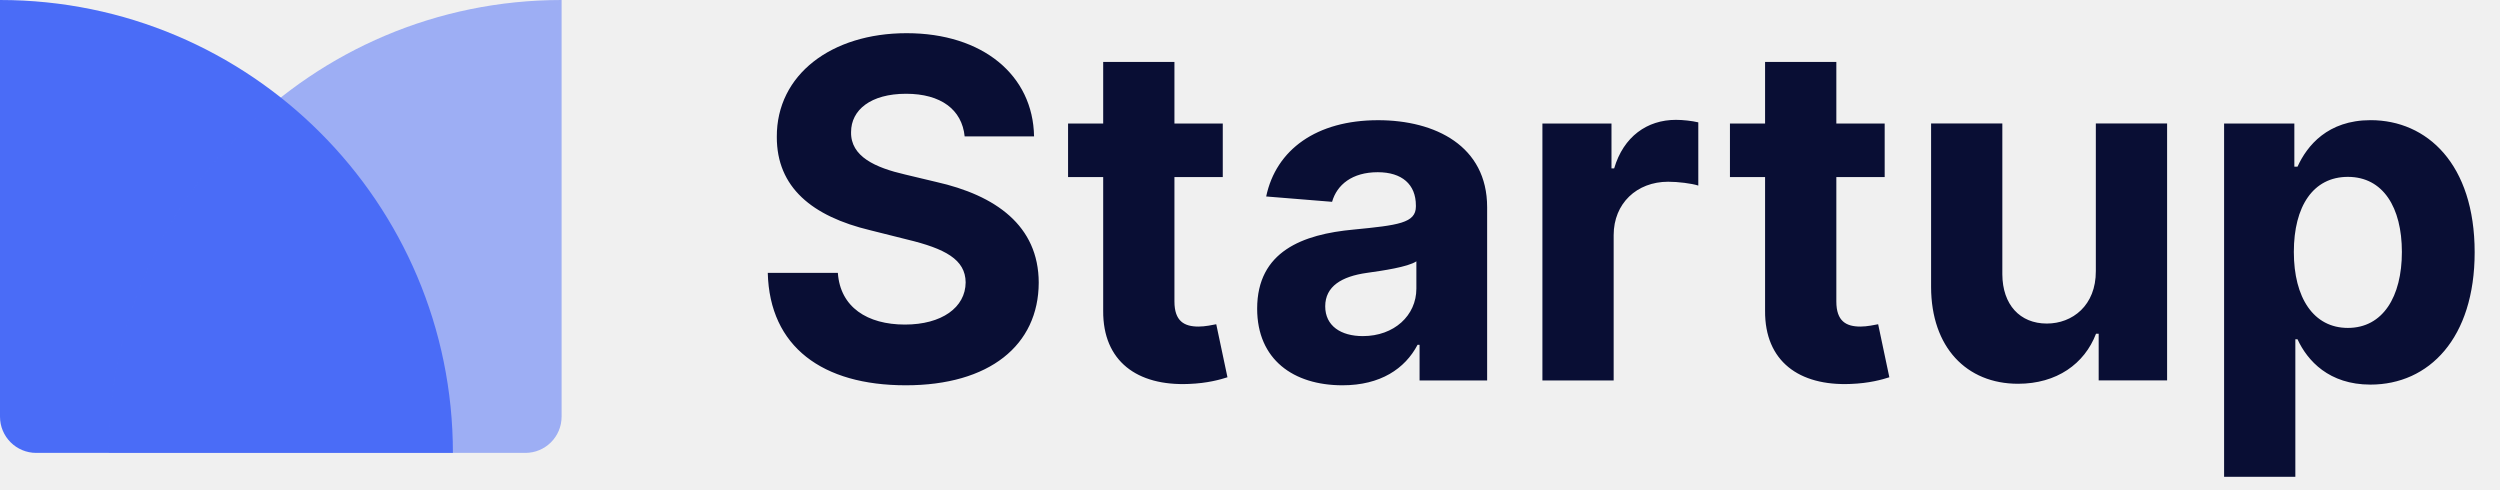
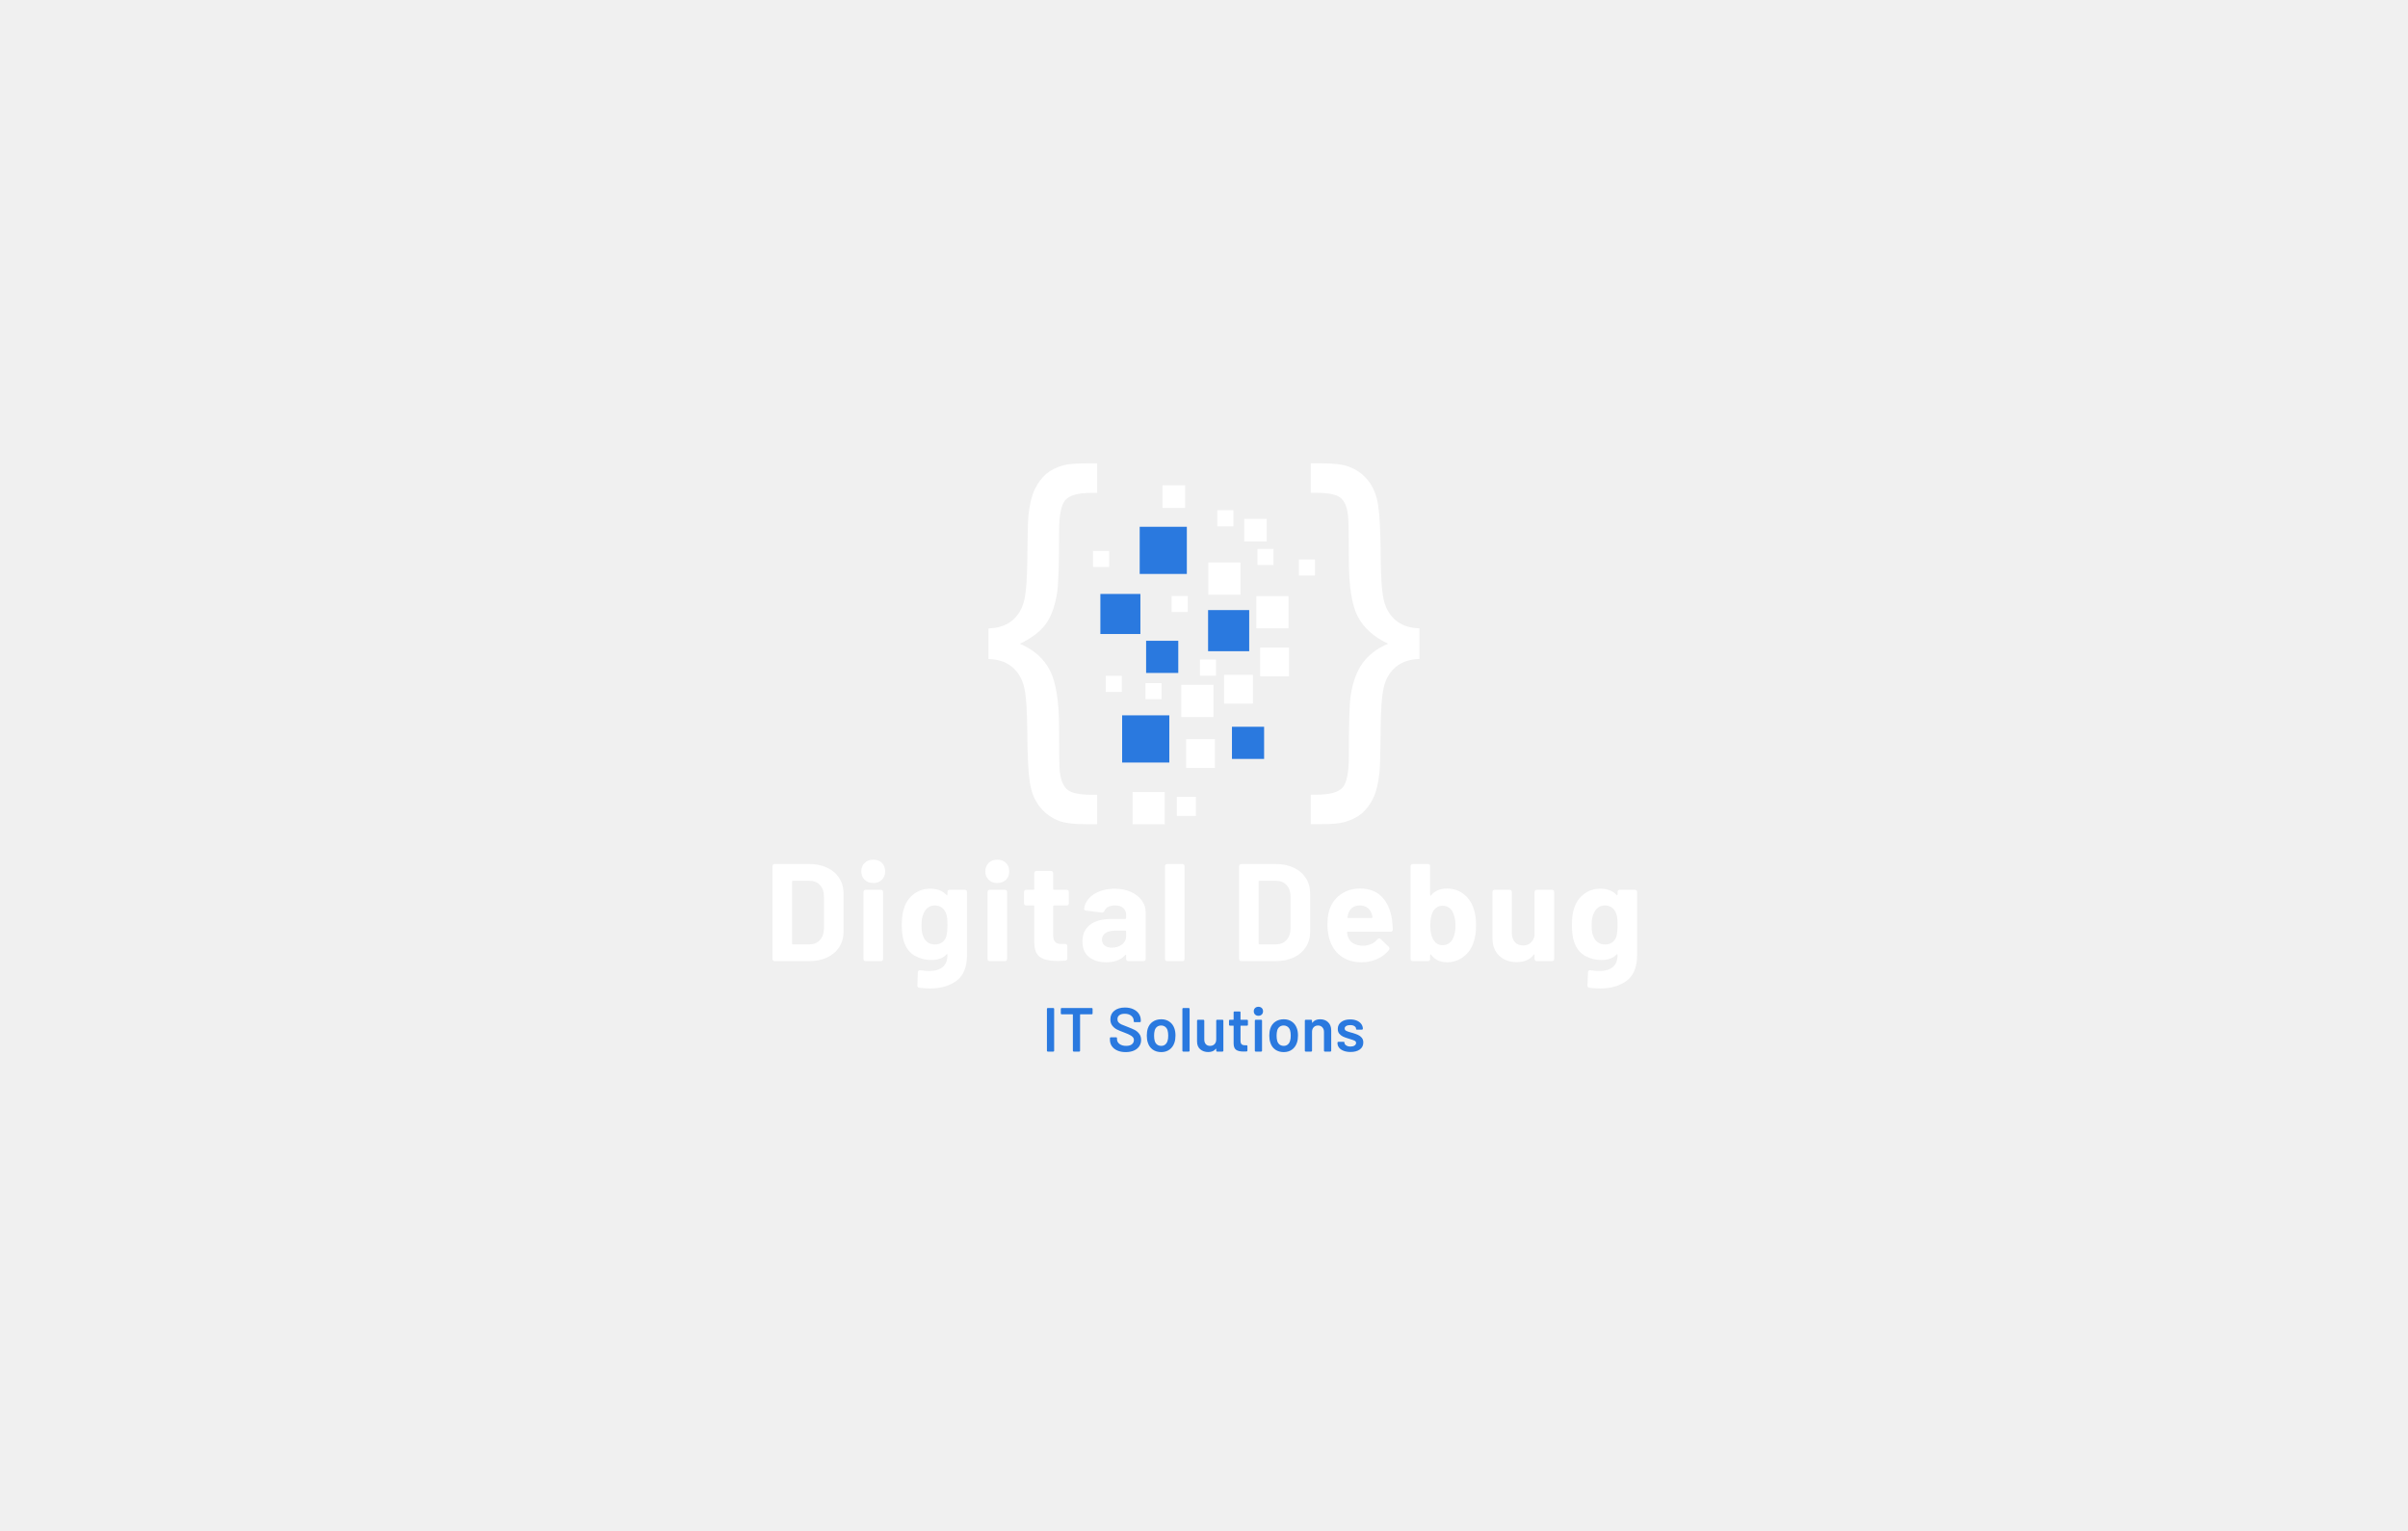
- <svg xmlns="http://www.w3.org/2000/svg" fill="none" height="27" viewBox="0 0 138 27" width="138">
-   <path d="m53.248 7.529h3.832c-.055-3.37-2.825-5.697-7.035-5.697-4.146 0-7.183 2.29-7.165 5.724-.009 2.788 1.957 4.386 5.152 5.152l2.059.517c2.059.498 3.204 1.089 3.213 2.364-.009 1.385-1.32 2.327-3.352 2.327-2.077 0-3.573-.96-3.702-2.853h-3.869c.102 4.09 3.028 6.205 7.617 6.205 4.616 0 7.331-2.207 7.34-5.669-.009-3.148-2.382-4.82-5.669-5.558l-1.699-.406c-1.643-.379-3.019-.988-2.991-2.345 0-1.219 1.08-2.114 3.038-2.114 1.911 0 3.084.868 3.232 2.354zm14.249-.711h-2.668v-3.398h-3.933v3.398h-1.939v2.955h1.939v7.386c-.018 2.779 1.874 4.155 4.727 4.035 1.016-.037 1.736-.24 2.133-.369l-.619-2.927c-.194.037-.609.129-.979.129-.785 0-1.329-.295-1.329-1.385v-6.869h2.668zm6.606 14.45c2.096 0 3.453-.914 4.146-2.234h.111v1.967h3.73v-9.565c0-3.379-2.862-4.801-6.02-4.801-3.398 0-5.632 1.625-6.177 4.21l3.638.295c.268-.942 1.108-1.634 2.521-1.634 1.339 0 2.105.674 2.105 1.837v.055c0 .914-.97 1.034-3.435 1.274-2.807.259-5.327 1.2-5.327 4.367 0 2.807 2.003 4.229 4.709 4.229zm1.126-2.715c-1.21 0-2.077-.563-2.077-1.643 0-1.108.914-1.653 2.299-1.847.859-.12 2.262-.323 2.733-.637v1.505c0 1.486-1.228 2.622-2.955 2.622zm9.912 2.447h3.933v-8.023c0-1.745 1.274-2.945 3.01-2.945.545 0 1.293.092 1.662.212v-3.49c-.351-.083-.84-.138-1.237-.138-1.588 0-2.89.923-3.407 2.678h-.148v-2.474h-3.813zm18.893-14.182h-2.668v-3.398h-3.934v3.398h-1.939v2.955h1.939v7.386c-.018 2.779 1.874 4.155 4.728 4.035 1.015-.037 1.735-.24 2.132-.369l-.618-2.927c-.194.037-.61.129-.979.129-.785 0-1.329-.295-1.329-1.385v-6.869h2.668zm11.656 8.143c.01 1.902-1.292 2.899-2.705 2.899-1.486 0-2.447-1.043-2.456-2.715v-8.328h-3.933v9.03c.009 3.315 1.948 5.337 4.801 5.337 2.133 0 3.666-1.099 4.303-2.761h.147v2.576h3.777v-14.182h-3.934zm7.08 11.357h3.933v-7.59h.12c.545 1.182 1.736 2.502 4.026 2.502 3.231 0 5.752-2.558 5.752-7.303 0-4.875-2.632-7.294-5.743-7.294-2.373 0-3.509 1.413-4.035 2.567h-.175v-2.382h-3.878zm3.85-12.409c0-2.53 1.071-4.146 2.982-4.146 1.948 0 2.982 1.69 2.982 4.146 0 2.474-1.052 4.192-2.982 4.192-1.893 0-2.982-1.662-2.982-4.192z" fill="#090e34" />
-   <g fill="#4a6cf7">
-     <path d="m0 0c13.807 0 25 11.193 25 25h-23c-1.105 0-2-.895-2-2z" />
-     <path d="m6 25c0-13.807 11.193-25 25-25v23c0 1.105-.895 2-2 2z" opacity=".5" />
+ <svg xmlns="http://www.w3.org/2000/svg" width="1700" zoomAndPan="magnify" viewBox="0 0 1275 810" height="1080" preserveAspectRatio="xMidYMid meet" version="1.0">
+   <defs>
+     <g />
+     <clipPath id="33dbc097c9">
+       <path d="M 599 419 L 617 419 L 617 436.52 L 599 436.52 Z M 599 419 " clip-rule="nonzero" />
+     </clipPath>
+     <clipPath id="e088a0e43b">
+       <path d="M 523.059 245.27 L 751.809 245.27 L 751.809 436.52 L 523.059 436.52 Z M 523.059 245.27 " clip-rule="nonzero" />
+     </clipPath>
+   </defs>
+   <path fill="#2a79df" d="M 582.629 314.395 L 603.824 314.395 L 603.824 335.59 L 582.629 335.59 Z M 582.629 314.395 " fill-opacity="1" fill-rule="evenodd" />
+   <path fill="#ffffff" d="M 639.773 297.746 L 656.797 297.746 L 656.797 314.785 L 639.773 314.785 Z M 639.773 297.746 " fill-opacity="1" fill-rule="evenodd" />
+   <path fill="#2a79df" d="M 606.852 339.18 L 623.879 339.18 L 623.879 356.203 L 606.852 356.203 Z M 606.852 339.18 " fill-opacity="1" fill-rule="evenodd" />
+   <path fill="#ffffff" d="M 585.473 357.727 L 593.984 357.727 L 593.984 366.238 L 585.473 366.238 Z M 585.473 357.727 " fill-opacity="1" fill-rule="evenodd" />
+   <path fill="#ffffff" d="M 578.746 291.605 L 587.273 291.605 L 587.273 300.117 L 578.746 300.117 Z M 578.746 291.605 " fill-opacity="1" fill-rule="evenodd" />
+   <path fill="#ffffff" d="M 620.375 315.441 L 628.887 315.441 L 628.887 323.953 L 620.375 323.953 Z M 620.375 315.441 " fill-opacity="1" fill-rule="evenodd" />
+   <path fill="#ffffff" d="M 665.785 290.559 L 674.297 290.559 L 674.297 299.07 L 665.785 299.07 Z M 665.785 290.559 " fill-opacity="1" fill-rule="evenodd" />
+   <path fill="#ffffff" d="M 658.77 274.664 L 670.723 274.664 L 670.723 286.629 L 658.77 286.629 Z M 658.77 274.664 " fill-opacity="1" fill-rule="evenodd" />
+   <path fill="#ffffff" d="M 615.547 256.883 L 627.516 256.883 L 627.516 268.84 L 615.547 268.84 Z M 615.547 256.883 " fill-opacity="1" fill-rule="evenodd" />
+   <path fill="#ffffff" d="M 644.539 270.078 L 653.055 270.078 L 653.055 278.594 L 644.539 278.594 Z M 644.539 270.078 " fill-opacity="1" fill-rule="evenodd" />
+   <path fill="#ffffff" d="M 687.738 296.141 L 696.25 296.141 L 696.25 304.652 L 687.738 304.652 Z M 687.738 296.141 " fill-opacity="1" fill-rule="evenodd" />
+   <path fill="#2a79df" d="M 639.664 322.93 L 661.434 322.93 L 661.434 344.699 L 639.664 344.699 Z M 639.664 322.93 " fill-opacity="1" fill-rule="evenodd" />
+   <path fill="#2a79df" d="M 594.156 378.641 L 619.137 378.641 L 619.137 403.621 L 594.156 403.621 Z M 594.156 378.641 " fill-opacity="1" fill-rule="evenodd" />
+   <path fill="#ffffff" d="M 625.473 362.492 L 642.496 362.492 L 642.496 379.531 L 625.473 379.531 Z M 625.473 362.492 " fill-opacity="1" fill-rule="evenodd" />
+   <path fill="#2a79df" d="M 652.301 384.688 L 669.324 384.688 L 669.324 401.711 L 652.301 401.711 Z M 652.301 384.688 " fill-opacity="1" fill-rule="evenodd" />
+   <g clip-path="url(#33dbc097c9)">
+     <path fill="#ffffff" d="M 599.676 419.25 L 616.703 419.25 L 616.703 436.273 L 599.676 436.273 Z M 599.676 419.25 " fill-opacity="1" fill-rule="evenodd" />
+   </g>
+   <path fill="#ffffff" d="M 665.203 315.551 L 682.227 315.551 L 682.227 332.574 L 665.203 332.574 Z M 665.203 315.551 " fill-opacity="1" fill-rule="evenodd" />
+   <path fill="#ffffff" d="M 606.512 361.594 L 615.023 361.594 L 615.023 370.105 L 606.512 370.105 Z M 606.512 361.594 " fill-opacity="1" fill-rule="evenodd" />
+   <path fill="#ffffff" d="M 635.359 349.113 L 643.871 349.113 L 643.871 357.629 L 635.359 357.629 Z M 635.359 349.113 " fill-opacity="1" fill-rule="evenodd" />
+   <path fill="#ffffff" d="M 628.023 391.254 L 643.273 391.254 L 643.273 406.492 L 628.023 406.492 Z M 628.023 391.254 " fill-opacity="1" fill-rule="evenodd" />
+   <path fill="#ffffff" d="M 623.125 421.801 L 633.219 421.801 L 633.219 431.883 L 623.125 431.883 Z M 623.125 421.801 " fill-opacity="1" fill-rule="evenodd" />
+   <path fill="#ffffff" d="M 648.152 357.203 L 663.391 357.203 L 663.391 372.441 L 648.152 372.441 Z M 648.152 357.203 " fill-opacity="1" fill-rule="evenodd" />
+   <path fill="#ffffff" d="M 667.234 342.754 L 682.484 342.754 L 682.484 357.992 L 667.234 357.992 Z M 667.234 342.754 " fill-opacity="1" fill-rule="evenodd" />
+   <path fill="#2a79df" d="M 603.449 278.836 L 628.414 278.836 L 628.414 303.801 L 603.449 303.801 Z M 603.449 278.836 " fill-opacity="1" fill-rule="evenodd" />
+   <g clip-path="url(#e088a0e43b)">
+     <path fill="#ffffff" d="M 523.426 332.613 C 528.512 332.477 532.68 331.117 535.902 328.477 C 539.09 325.863 541.23 322.273 542.312 317.727 C 543.371 313.152 543.906 305.309 543.98 294.254 C 544.039 283.199 544.246 275.902 544.586 272.414 C 545.195 266.855 546.277 262.367 547.906 258.988 C 549.535 255.633 551.543 252.918 553.914 250.875 C 556.324 248.871 559.375 247.312 563.07 246.266 C 565.578 245.621 569.688 245.281 575.379 245.281 L 580.938 245.281 L 580.938 260.887 L 577.848 260.887 C 570.965 260.887 566.418 262.102 564.141 264.617 C 561.906 267.098 560.785 272.621 560.785 281.242 C 560.785 298.609 560.41 309.566 559.668 314.152 C 558.488 321.242 556.445 326.703 553.562 330.531 C 550.68 334.398 546.168 337.793 539.992 340.773 C 547.285 343.824 552.578 348.469 555.859 354.746 C 559.121 360.984 560.773 371.262 560.773 385.512 C 560.773 398.402 560.871 406.102 561.152 408.547 C 561.699 413.059 563.012 416.219 565.188 418.008 C 567.328 419.77 571.562 420.684 577.836 420.684 L 580.926 420.684 L 580.926 436.285 L 575.367 436.285 C 568.887 436.285 564.18 435.75 561.262 434.691 C 557.016 433.172 553.527 430.691 550.742 427.301 C 547.957 423.871 546.133 419.566 545.316 414.312 C 544.504 409.082 544.027 400.508 543.953 388.566 C 543.883 376.66 543.348 368.414 542.289 363.844 C 541.207 359.258 539.066 355.668 535.879 353.02 C 532.656 350.344 528.484 348.945 523.402 348.848 L 523.402 332.637 Z M 751.57 332.613 L 751.57 348.824 C 746.488 348.922 742.316 350.32 739.094 352.992 C 735.906 355.645 733.766 359.234 732.684 363.746 C 731.641 368.293 731.055 376.09 731.02 387.145 C 730.945 398.234 730.75 405.492 730.41 409.02 C 729.801 414.652 728.707 419.125 727.09 422.484 C 725.461 425.84 723.465 428.516 721.082 430.523 C 718.676 432.551 715.621 434.086 711.926 435.129 C 709.422 435.871 705.309 436.25 699.617 436.25 L 694.047 436.25 L 694.047 420.648 L 697.137 420.648 C 704.02 420.648 708.57 419.395 710.844 416.914 C 713.082 414.434 714.199 408.84 714.199 400.156 C 714.199 383.605 714.504 373.086 715.113 368.645 C 716.168 361.324 718.297 355.414 721.461 351.012 C 724.645 346.633 729.156 343.203 734.996 340.734 C 727.359 337.113 722.008 332.297 718.883 326.289 C 715.758 320.281 714.199 310.176 714.199 295.934 C 714.199 283.008 714.066 275.309 713.727 272.766 C 713.25 268.316 711.961 265.238 709.785 263.477 C 707.645 261.75 703.414 260.859 697.137 260.859 L 694.047 260.859 L 694.047 245.258 L 699.617 245.258 C 706.102 245.258 710.805 245.77 713.727 246.852 C 717.969 248.309 721.461 250.754 724.246 254.172 C 727.031 257.625 728.855 261.969 729.668 267.195 C 730.484 272.461 730.957 281.035 731.031 292.941 C 731.066 304.883 731.641 313.094 732.695 317.641 C 733.777 322.191 735.918 325.777 739.105 328.43 C 742.328 331.078 746.5 332.465 751.582 332.602 Z M 751.57 332.613 " fill-opacity="1" fill-rule="nonzero" />
+   </g>
+   <g fill="#ffffff" fill-opacity="1">
+     <g transform="translate(404.5419, 508.7498)">
+       <g>
+         <path d="M 5.734 0 C 4.898 0 4.484 -0.414 4.484 -1.25 L 4.484 -50.172 C 4.484 -51.004 4.898 -51.422 5.734 -51.422 L 23.734 -51.422 C 27.398 -51.422 30.617 -50.77 33.391 -49.469 C 36.16 -48.176 38.301 -46.352 39.812 -44 C 41.332 -41.656 42.094 -38.941 42.094 -35.859 L 42.094 -15.578 C 42.094 -12.492 41.332 -9.773 39.812 -7.422 C 38.301 -5.066 36.16 -3.238 33.391 -1.938 C 30.617 -0.645 27.398 0 23.734 0 Z M 14.844 -9.328 C 14.844 -9.035 14.988 -8.891 15.281 -8.891 L 24.094 -8.891 C 26.352 -8.891 28.18 -9.645 29.578 -11.156 C 30.973 -12.676 31.691 -14.711 31.734 -17.266 L 31.734 -34.156 C 31.734 -36.707 31.035 -38.738 29.641 -40.25 C 28.242 -41.77 26.375 -42.531 24.031 -42.531 L 15.281 -42.531 C 14.988 -42.531 14.844 -42.383 14.844 -42.094 Z M 14.844 -9.328 " />
+       </g>
+     </g>
+   </g>
+   <g fill="#ffffff" fill-opacity="1">
+     <g transform="translate(452.8053, 508.7498)">
+       <g>
+         <path d="M 9.547 -41.359 C 7.691 -41.359 6.176 -41.93 5 -43.078 C 3.82 -44.234 3.234 -45.719 3.234 -47.531 C 3.234 -49.344 3.82 -50.82 5 -51.969 C 6.176 -53.125 7.691 -53.703 9.547 -53.703 C 11.461 -53.703 12.992 -53.141 14.141 -52.016 C 15.297 -50.891 15.875 -49.395 15.875 -47.531 C 15.875 -45.676 15.297 -44.18 14.141 -43.047 C 12.992 -41.922 11.461 -41.359 9.547 -41.359 Z M 5.656 0 C 4.82 0 4.406 -0.414 4.406 -1.25 L 4.406 -36.516 C 4.406 -37.348 4.82 -37.766 5.656 -37.766 L 13.516 -37.766 C 14.348 -37.766 14.766 -37.348 14.766 -36.516 L 14.766 -1.25 C 14.766 -0.414 14.348 0 13.516 0 Z M 5.656 0 " />
+       </g>
+     </g>
+   </g>
+   <g fill="#ffffff" fill-opacity="1">
+     <g transform="translate(474.7704, 508.7498)">
+       <g>
+         <path d="M 26.891 -36.516 C 26.891 -37.348 27.305 -37.766 28.141 -37.766 L 36 -37.766 C 36.832 -37.766 37.25 -37.348 37.25 -36.516 L 37.25 -3.375 C 37.25 3.039 35.41 7.617 31.734 10.359 C 28.066 13.098 23.344 14.469 17.562 14.469 C 15.945 14.469 14.109 14.348 12.047 14.109 C 11.316 14.055 10.953 13.613 10.953 12.781 L 11.234 5.953 C 11.234 5.555 11.367 5.25 11.641 5.031 C 11.91 4.812 12.242 4.75 12.641 4.844 C 14.453 5.094 15.945 5.219 17.125 5.219 C 20.25 5.219 22.656 4.531 24.344 3.156 C 26.039 1.789 26.891 -0.41 26.891 -3.453 C 26.891 -3.598 26.836 -3.68 26.734 -3.703 C 26.641 -3.734 26.52 -3.676 26.375 -3.531 C 24.562 -1.57 21.867 -0.594 18.297 -0.594 C 15.109 -0.594 12.18 -1.363 9.516 -2.906 C 6.848 -4.445 4.953 -6.93 3.828 -10.359 C 3.086 -12.609 2.719 -15.523 2.719 -19.109 C 2.719 -22.922 3.16 -26.031 4.047 -28.438 C 5.066 -31.414 6.801 -33.812 9.25 -35.625 C 11.707 -37.438 14.551 -38.344 17.781 -38.344 C 21.457 -38.344 24.32 -37.242 26.375 -35.047 C 26.52 -34.898 26.641 -34.848 26.734 -34.891 C 26.836 -34.941 26.891 -35.066 26.891 -35.266 Z M 26.297 -13.156 C 26.691 -14.625 26.891 -16.629 26.891 -19.172 C 26.891 -20.691 26.836 -21.867 26.734 -22.703 C 26.641 -23.535 26.473 -24.316 26.234 -25.047 C 25.785 -26.367 25.047 -27.438 24.016 -28.25 C 22.992 -29.062 21.723 -29.469 20.203 -29.469 C 18.734 -29.469 17.484 -29.062 16.453 -28.25 C 15.43 -27.438 14.672 -26.367 14.172 -25.047 C 13.492 -23.578 13.156 -21.598 13.156 -19.109 C 13.156 -16.359 13.445 -14.395 14.031 -13.219 C 14.469 -11.895 15.238 -10.828 16.344 -10.016 C 17.445 -9.211 18.758 -8.812 20.281 -8.812 C 21.844 -8.812 23.141 -9.211 24.172 -10.016 C 25.203 -10.828 25.91 -11.875 26.297 -13.156 Z M 26.297 -13.156 " />
+       </g>
+     </g>
+   </g>
+   <g fill="#ffffff" fill-opacity="1">
+     <g transform="translate(518.4794, 508.7498)">
+       <g>
+         <path d="M 9.547 -41.359 C 7.691 -41.359 6.176 -41.93 5 -43.078 C 3.82 -44.234 3.234 -45.719 3.234 -47.531 C 3.234 -49.344 3.82 -50.82 5 -51.969 C 6.176 -53.125 7.691 -53.703 9.547 -53.703 C 11.461 -53.703 12.992 -53.141 14.141 -52.016 C 15.297 -50.891 15.875 -49.395 15.875 -47.531 C 15.875 -45.676 15.297 -44.18 14.141 -43.047 C 12.992 -41.922 11.461 -41.359 9.547 -41.359 Z M 5.656 0 C 4.82 0 4.406 -0.414 4.406 -1.25 L 4.406 -36.516 C 4.406 -37.348 4.82 -37.766 5.656 -37.766 L 13.516 -37.766 C 14.348 -37.766 14.766 -37.348 14.766 -36.516 L 14.766 -1.25 C 14.766 -0.414 14.348 0 13.516 0 Z M 5.656 0 " />
+       </g>
+     </g>
+   </g>
+   <g fill="#ffffff" fill-opacity="1">
+     <g transform="translate(540.4445, 508.7498)">
+       <g>
+         <path d="M 25.5 -30.703 C 25.5 -29.879 25.082 -29.469 24.25 -29.469 L 17.625 -29.469 C 17.332 -29.469 17.188 -29.316 17.188 -29.016 L 17.188 -13.812 C 17.188 -12.195 17.516 -11.008 18.172 -10.25 C 18.836 -9.488 19.906 -9.109 21.375 -9.109 L 23.438 -9.109 C 24.27 -9.109 24.688 -8.691 24.688 -7.859 L 24.688 -1.547 C 24.688 -0.766 24.27 -0.32 23.438 -0.219 C 21.57 -0.125 20.223 -0.078 19.391 -0.078 C 15.328 -0.078 12.289 -0.758 10.281 -2.125 C 8.27 -3.5 7.242 -6.047 7.203 -9.766 L 7.203 -29.016 C 7.203 -29.316 7.055 -29.469 6.766 -29.469 L 3.016 -29.469 C 2.18 -29.469 1.766 -29.879 1.766 -30.703 L 1.766 -36.516 C 1.766 -37.348 2.18 -37.766 3.016 -37.766 L 6.766 -37.766 C 7.055 -37.766 7.203 -37.91 7.203 -38.203 L 7.203 -46.5 C 7.203 -47.332 7.617 -47.75 8.453 -47.75 L 15.938 -47.75 C 16.77 -47.75 17.188 -47.332 17.188 -46.5 L 17.188 -38.203 C 17.188 -37.91 17.332 -37.766 17.625 -37.766 L 24.25 -37.766 C 25.082 -37.766 25.5 -37.348 25.5 -36.516 Z M 25.5 -30.703 " />
+       </g>
+     </g>
+   </g>
+   <g fill="#ffffff" fill-opacity="1">
+     <g transform="translate(571.2247, 508.7498)">
+       <g>
+         <path d="M 18.953 -38.344 C 22.141 -38.344 24.977 -37.789 27.469 -36.688 C 29.969 -35.594 31.914 -34.086 33.312 -32.172 C 34.707 -30.266 35.406 -28.133 35.406 -25.781 L 35.406 -1.25 C 35.406 -0.414 34.988 0 34.156 0 L 26.297 0 C 25.461 0 25.047 -0.414 25.047 -1.25 L 25.047 -3.016 C 25.047 -3.211 25 -3.32 24.906 -3.344 C 24.812 -3.363 24.688 -3.301 24.531 -3.156 C 22.281 -0.656 18.926 0.594 14.469 0.594 C 10.695 0.594 7.66 -0.336 5.359 -2.203 C 3.055 -4.066 1.906 -6.812 1.906 -10.438 C 1.906 -14.207 3.227 -17.129 5.875 -19.203 C 8.52 -21.285 12.289 -22.328 17.188 -22.328 L 24.609 -22.328 C 24.898 -22.328 25.047 -22.477 25.047 -22.781 L 25.047 -24.312 C 25.047 -25.938 24.547 -27.203 23.547 -28.109 C 22.547 -29.016 21.086 -29.469 19.172 -29.469 C 17.703 -29.469 16.488 -29.219 15.531 -28.719 C 14.582 -28.227 13.938 -27.547 13.594 -26.672 C 13.301 -25.984 12.812 -25.664 12.125 -25.719 L 3.969 -26.75 C 3.57 -26.789 3.266 -26.895 3.047 -27.062 C 2.828 -27.238 2.742 -27.473 2.797 -27.766 C 3.035 -29.773 3.879 -31.586 5.328 -33.203 C 6.773 -34.816 8.688 -36.078 11.062 -36.984 C 13.438 -37.891 16.066 -38.344 18.953 -38.344 Z M 17.484 -7.125 C 19.586 -7.125 21.375 -7.688 22.844 -8.812 C 24.312 -9.938 25.047 -11.383 25.047 -13.156 L 25.047 -15.719 C 25.047 -16.008 24.898 -16.156 24.609 -16.156 L 19.391 -16.156 C 17.191 -16.156 15.453 -15.738 14.172 -14.906 C 12.898 -14.082 12.266 -12.91 12.266 -11.391 C 12.266 -10.066 12.742 -9.023 13.703 -8.266 C 14.66 -7.504 15.922 -7.125 17.484 -7.125 Z M 17.484 -7.125 " />
+       </g>
+     </g>
+   </g>
+   <g fill="#ffffff" fill-opacity="1">
+     <g transform="translate(612.8768, 508.7498)">
+       <g>
+         <path d="M 5.219 0 C 4.383 0 3.969 -0.414 3.969 -1.25 L 3.969 -50.172 C 3.969 -51.004 4.383 -51.422 5.219 -51.422 L 13.078 -51.422 C 13.91 -51.422 14.328 -51.004 14.328 -50.172 L 14.328 -1.25 C 14.328 -0.414 13.91 0 13.078 0 Z M 5.219 0 " />
+       </g>
+     </g>
+   </g>
+   <g fill="#ffffff" fill-opacity="1">
+     <g transform="translate(634.0338, 508.7498)">
+       <g />
+     </g>
+   </g>
+   <g fill="#ffffff" fill-opacity="1">
+     <g transform="translate(651.5914, 508.7498)">
+       <g>
+         <path d="M 5.734 0 C 4.898 0 4.484 -0.414 4.484 -1.25 L 4.484 -50.172 C 4.484 -51.004 4.898 -51.422 5.734 -51.422 L 23.734 -51.422 C 27.398 -51.422 30.617 -50.77 33.391 -49.469 C 36.16 -48.176 38.301 -46.352 39.812 -44 C 41.332 -41.656 42.094 -38.941 42.094 -35.859 L 42.094 -15.578 C 42.094 -12.492 41.332 -9.773 39.812 -7.422 C 38.301 -5.066 36.16 -3.238 33.391 -1.938 C 30.617 -0.645 27.398 0 23.734 0 Z M 14.844 -9.328 C 14.844 -9.035 14.988 -8.891 15.281 -8.891 L 24.094 -8.891 C 26.352 -8.891 28.18 -9.645 29.578 -11.156 C 30.973 -12.676 31.691 -14.711 31.734 -17.266 L 31.734 -34.156 C 31.734 -36.707 31.035 -38.738 29.641 -40.25 C 28.242 -41.77 26.375 -42.531 24.031 -42.531 L 15.281 -42.531 C 14.988 -42.531 14.844 -42.383 14.844 -42.094 Z M 14.844 -9.328 " />
+       </g>
+     </g>
+   </g>
+   <g fill="#ffffff" fill-opacity="1">
+     <g transform="translate(699.8548, 508.7498)">
+       <g>
+         <path d="M 22.047 -8.156 C 25.273 -8.301 27.75 -9.426 29.469 -11.531 C 29.758 -11.875 30.078 -12.047 30.422 -12.047 C 30.711 -12.047 30.977 -11.926 31.219 -11.688 L 35.406 -7.641 C 35.707 -7.348 35.859 -7.055 35.859 -6.766 C 35.859 -6.422 35.758 -6.125 35.562 -5.875 C 33.945 -3.863 31.875 -2.281 29.344 -1.125 C 26.82 0.02 24.066 0.594 21.078 0.594 C 16.578 0.594 12.844 -0.555 9.875 -2.859 C 6.914 -5.16 4.922 -8.32 3.891 -12.344 C 3.305 -14.5 3.016 -16.773 3.016 -19.172 C 3.016 -22.016 3.285 -24.414 3.828 -26.375 C 4.805 -30 6.773 -32.91 9.734 -35.109 C 12.691 -37.316 16.207 -38.422 20.281 -38.422 C 25.082 -38.422 28.891 -37 31.703 -34.156 C 34.516 -31.32 36.336 -27.332 37.172 -22.188 C 37.367 -20.57 37.516 -18.785 37.609 -16.828 C 37.609 -15.992 37.191 -15.578 36.359 -15.578 L 13.812 -15.578 C 13.52 -15.578 13.375 -15.43 13.375 -15.141 C 13.52 -14.109 13.691 -13.348 13.891 -12.859 C 14.379 -11.336 15.344 -10.172 16.781 -9.359 C 18.227 -8.555 19.984 -8.156 22.047 -8.156 Z M 20.125 -29.469 C 18.562 -29.469 17.254 -29.086 16.203 -28.328 C 15.148 -27.566 14.426 -26.5 14.031 -25.125 C 13.789 -24.195 13.645 -23.586 13.594 -23.297 C 13.539 -22.992 13.66 -22.844 13.953 -22.844 L 26.453 -22.844 C 26.691 -22.844 26.812 -22.941 26.812 -23.141 C 26.812 -23.68 26.711 -24.242 26.516 -24.828 C 26.078 -26.254 25.316 -27.383 24.234 -28.219 C 23.16 -29.051 21.789 -29.469 20.125 -29.469 Z M 20.125 -29.469 " />
+       </g>
+     </g>
+   </g>
+   <g fill="#ffffff" fill-opacity="1">
+     <g transform="translate(742.9026, 508.7498)">
+       <g>
+         <path d="M 37.25 -28.141 C 38.176 -25.691 38.641 -22.656 38.641 -19.031 C 38.641 -15.5 38.223 -12.562 37.391 -10.219 C 36.41 -6.977 34.633 -4.363 32.062 -2.375 C 29.5 -0.395 26.551 0.594 23.219 0.594 C 19.645 0.594 16.852 -0.727 14.844 -3.375 C 14.738 -3.52 14.625 -3.582 14.5 -3.562 C 14.383 -3.539 14.328 -3.43 14.328 -3.234 L 14.328 -1.25 C 14.328 -0.414 13.91 0 13.078 0 L 5.219 0 C 4.383 0 3.969 -0.414 3.969 -1.25 L 3.969 -50.172 C 3.969 -51.004 4.383 -51.422 5.219 -51.422 L 13.078 -51.422 C 13.91 -51.422 14.328 -51.004 14.328 -50.172 L 14.328 -35.047 C 14.328 -34.848 14.383 -34.723 14.5 -34.672 C 14.625 -34.629 14.738 -34.68 14.844 -34.828 C 16.801 -37.223 19.594 -38.422 23.219 -38.422 C 26.551 -38.422 29.453 -37.488 31.922 -35.625 C 34.391 -33.77 36.164 -31.273 37.25 -28.141 Z M 26.234 -11.609 C 27.254 -13.516 27.766 -15.914 27.766 -18.812 C 27.766 -21.988 27.18 -24.555 26.016 -26.516 C 24.836 -28.379 23.117 -29.312 20.859 -29.312 C 18.805 -29.312 17.164 -28.359 15.938 -26.453 C 14.914 -24.641 14.406 -22.113 14.406 -18.875 C 14.406 -15.844 14.895 -13.422 15.875 -11.609 C 17.039 -9.504 18.703 -8.453 20.859 -8.453 C 23.266 -8.453 25.055 -9.504 26.234 -11.609 Z M 26.234 -11.609 " />
+       </g>
+     </g>
+   </g>
+   <g fill="#ffffff" fill-opacity="1">
+     <g transform="translate(786.6851, 508.7498)">
+       <g>
+         <path d="M 25.859 -36.516 C 25.859 -37.348 26.273 -37.766 27.109 -37.766 L 34.969 -37.766 C 35.801 -37.766 36.219 -37.348 36.219 -36.516 L 36.219 -1.25 C 36.219 -0.414 35.801 0 34.969 0 L 27.109 0 C 26.273 0 25.859 -0.414 25.859 -1.25 L 25.859 -3.234 C 25.859 -3.43 25.797 -3.539 25.672 -3.562 C 25.555 -3.582 25.445 -3.52 25.344 -3.375 C 23.438 -0.781 20.426 0.516 16.312 0.516 C 12.582 0.516 9.52 -0.609 7.125 -2.859 C 4.727 -5.117 3.531 -8.281 3.531 -12.344 L 3.531 -36.516 C 3.531 -37.348 3.945 -37.766 4.781 -37.766 L 12.562 -37.766 C 13.395 -37.766 13.812 -37.348 13.812 -36.516 L 13.812 -14.922 C 13.812 -12.953 14.336 -11.352 15.391 -10.125 C 16.441 -8.906 17.898 -8.297 19.766 -8.297 C 21.43 -8.297 22.801 -8.797 23.875 -9.797 C 24.957 -10.805 25.617 -12.117 25.859 -13.734 Z M 25.859 -36.516 " />
+       </g>
+     </g>
+   </g>
+   <g fill="#ffffff" fill-opacity="1">
+     <g transform="translate(829.5859, 508.7498)">
+       <g>
+         <path d="M 26.891 -36.516 C 26.891 -37.348 27.305 -37.766 28.141 -37.766 L 36 -37.766 C 36.832 -37.766 37.25 -37.348 37.25 -36.516 L 37.25 -3.375 C 37.25 3.039 35.41 7.617 31.734 10.359 C 28.066 13.098 23.344 14.469 17.562 14.469 C 15.945 14.469 14.109 14.348 12.047 14.109 C 11.316 14.055 10.953 13.613 10.953 12.781 L 11.234 5.953 C 11.234 5.555 11.367 5.25 11.641 5.031 C 11.91 4.812 12.242 4.75 12.641 4.844 C 14.453 5.094 15.945 5.219 17.125 5.219 C 20.25 5.219 22.656 4.531 24.344 3.156 C 26.039 1.789 26.891 -0.41 26.891 -3.453 C 26.891 -3.598 26.836 -3.68 26.734 -3.703 C 26.641 -3.734 26.52 -3.676 26.375 -3.531 C 24.562 -1.57 21.867 -0.594 18.297 -0.594 C 15.109 -0.594 12.18 -1.363 9.516 -2.906 C 6.848 -4.445 4.953 -6.93 3.828 -10.359 C 3.086 -12.609 2.719 -15.523 2.719 -19.109 C 2.719 -22.922 3.16 -26.031 4.047 -28.438 C 5.066 -31.414 6.801 -33.812 9.25 -35.625 C 11.707 -37.438 14.551 -38.344 17.781 -38.344 C 21.457 -38.344 24.32 -37.242 26.375 -35.047 C 26.52 -34.898 26.641 -34.848 26.734 -34.891 C 26.836 -34.941 26.891 -35.066 26.891 -35.266 Z M 26.297 -13.156 C 26.691 -14.625 26.891 -16.629 26.891 -19.172 C 26.891 -20.691 26.836 -21.867 26.734 -22.703 C 26.641 -23.535 26.473 -24.316 26.234 -25.047 C 25.785 -26.367 25.047 -27.438 24.016 -28.25 C 22.992 -29.062 21.723 -29.469 20.203 -29.469 C 18.734 -29.469 17.484 -29.062 16.453 -28.25 C 15.43 -27.438 14.672 -26.367 14.172 -25.047 C 13.492 -23.578 13.156 -21.598 13.156 -19.109 C 13.156 -16.359 13.445 -14.395 14.031 -13.219 C 14.469 -11.895 15.238 -10.828 16.344 -10.016 C 17.445 -9.211 18.758 -8.812 20.281 -8.812 C 21.844 -8.812 23.141 -9.211 24.172 -10.016 C 25.203 -10.828 25.91 -11.875 26.297 -13.156 Z M 26.297 -13.156 " />
+       </g>
+     </g>
+   </g>
+   <g fill="#2a79df" fill-opacity="1">
+     <g transform="translate(551.9267, 556.6319)">
+       <g>
+         <path d="M 2.938 0 C 2.582 0 2.406 -0.176 2.406 -0.531 L 2.406 -22.547 C 2.406 -22.891 2.582 -23.062 2.938 -23.062 L 5.703 -23.062 C 6.055 -23.062 6.234 -22.891 6.234 -22.547 L 6.234 -0.531 C 6.234 -0.176 6.055 0 5.703 0 Z M 2.938 0 " />
+       </g>
+     </g>
+   </g>
+   <g fill="#2a79df" fill-opacity="1">
+     <g transform="translate(560.554, 556.6319)">
+       <g>
+         <path d="M 17.438 -23.062 C 17.781 -23.062 17.953 -22.891 17.953 -22.547 L 17.953 -20.266 C 17.953 -19.91 17.781 -19.734 17.438 -19.734 L 11.531 -19.734 C 11.395 -19.734 11.328 -19.672 11.328 -19.547 L 11.328 -0.531 C 11.328 -0.176 11.156 0 10.812 0 L 8.047 0 C 7.691 0 7.516 -0.176 7.516 -0.531 L 7.516 -19.547 C 7.516 -19.672 7.445 -19.734 7.312 -19.734 L 1.641 -19.734 C 1.297 -19.734 1.125 -19.91 1.125 -20.266 L 1.125 -22.547 C 1.125 -22.891 1.297 -23.062 1.641 -23.062 Z M 17.438 -23.062 " />
+       </g>
+     </g>
+   </g>
+   <g fill="#2a79df" fill-opacity="1">
+     <g transform="translate(579.6195, 556.6319)">
+       <g />
+     </g>
+   </g>
+   <g fill="#2a79df" fill-opacity="1">
+     <g transform="translate(586.2051, 556.6319)">
+       <g>
+         <path d="M 9.812 0.266 C 8.145 0.266 6.68 -0.008 5.422 -0.562 C 4.16 -1.113 3.188 -1.883 2.5 -2.875 C 1.82 -3.875 1.484 -5.035 1.484 -6.359 L 1.484 -7.047 C 1.484 -7.398 1.66 -7.578 2.016 -7.578 L 4.719 -7.578 C 5.062 -7.578 5.234 -7.41 5.234 -7.078 L 5.234 -6.562 C 5.234 -5.551 5.676 -4.707 6.562 -4.031 C 7.457 -3.363 8.641 -3.031 10.109 -3.031 C 11.453 -3.031 12.461 -3.316 13.141 -3.891 C 13.828 -4.461 14.172 -5.195 14.172 -6.094 C 14.172 -6.707 13.984 -7.227 13.609 -7.656 C 13.234 -8.082 12.695 -8.473 12 -8.828 C 11.312 -9.18 10.273 -9.625 8.891 -10.156 C 7.336 -10.719 6.078 -11.25 5.109 -11.75 C 4.141 -12.258 3.332 -12.945 2.688 -13.812 C 2.039 -14.688 1.719 -15.77 1.719 -17.062 C 1.719 -19 2.422 -20.523 3.828 -21.641 C 5.234 -22.766 7.109 -23.328 9.453 -23.328 C 11.098 -23.328 12.551 -23.039 13.812 -22.469 C 15.082 -21.895 16.066 -21.098 16.766 -20.078 C 17.473 -19.055 17.828 -17.879 17.828 -16.547 L 17.828 -16.109 C 17.828 -15.766 17.648 -15.594 17.297 -15.594 L 14.594 -15.594 C 14.445 -15.594 14.32 -15.629 14.219 -15.703 C 14.125 -15.773 14.078 -15.867 14.078 -15.984 L 14.078 -16.344 C 14.078 -17.375 13.648 -18.242 12.797 -18.953 C 11.953 -19.672 10.785 -20.031 9.297 -20.031 C 8.086 -20.031 7.145 -19.773 6.469 -19.266 C 5.801 -18.766 5.469 -18.055 5.469 -17.141 C 5.469 -16.473 5.645 -15.93 6 -15.516 C 6.352 -15.098 6.879 -14.719 7.578 -14.375 C 8.285 -14.039 9.375 -13.609 10.844 -13.078 C 12.406 -12.484 13.648 -11.945 14.578 -11.469 C 15.516 -10.988 16.316 -10.312 16.984 -9.438 C 17.66 -8.57 18 -7.488 18 -6.188 C 18 -4.914 17.664 -3.789 17 -2.812 C 16.344 -1.832 15.398 -1.07 14.172 -0.531 C 12.941 0 11.488 0.266 9.812 0.266 Z M 9.812 0.266 " />
+       </g>
+     </g>
+   </g>
+   <g fill="#2a79df" fill-opacity="1">
+     <g transform="translate(605.6329, 556.6319)">
+       <g>
+         <path d="M 9.234 0.266 C 7.492 0.266 5.992 -0.172 4.734 -1.047 C 3.484 -1.93 2.617 -3.156 2.141 -4.719 C 1.766 -5.789 1.578 -7.039 1.578 -8.469 C 1.578 -9.875 1.754 -11.125 2.109 -12.219 C 2.609 -13.758 3.484 -14.957 4.734 -15.812 C 5.992 -16.676 7.504 -17.109 9.266 -17.109 C 10.93 -17.109 12.375 -16.676 13.594 -15.812 C 14.812 -14.957 15.676 -13.773 16.188 -12.266 C 16.57 -11.203 16.766 -9.945 16.766 -8.5 C 16.766 -7.113 16.582 -5.863 16.219 -4.75 C 15.707 -3.188 14.836 -1.957 13.609 -1.062 C 12.379 -0.176 10.922 0.266 9.234 0.266 Z M 9.234 -3.031 C 10.047 -3.031 10.738 -3.258 11.312 -3.719 C 11.895 -4.188 12.312 -4.836 12.562 -5.672 C 12.801 -6.367 12.922 -7.289 12.922 -8.438 C 12.922 -9.508 12.812 -10.43 12.594 -11.203 C 12.344 -12.035 11.914 -12.676 11.312 -13.125 C 10.707 -13.582 9.988 -13.812 9.156 -13.812 C 8.32 -13.812 7.609 -13.582 7.016 -13.125 C 6.422 -12.676 6.004 -12.035 5.766 -11.203 C 5.547 -10.43 5.438 -9.508 5.438 -8.438 C 5.438 -7.363 5.547 -6.441 5.766 -5.672 C 6.004 -4.836 6.426 -4.188 7.031 -3.719 C 7.633 -3.258 8.367 -3.031 9.234 -3.031 Z M 9.234 -3.031 " />
+       </g>
+     </g>
+   </g>
+   <g fill="#2a79df" fill-opacity="1">
+     <g transform="translate(623.974, 556.6319)">
+       <g>
+         <path d="M 2.609 0 C 2.254 0 2.078 -0.176 2.078 -0.531 L 2.078 -22.547 C 2.078 -22.891 2.254 -23.062 2.609 -23.062 L 5.375 -23.062 C 5.727 -23.062 5.906 -22.891 5.906 -22.547 L 5.906 -0.531 C 5.906 -0.176 5.727 0 5.375 0 Z M 2.609 0 " />
+       </g>
+     </g>
+   </g>
+   <g fill="#2a79df" fill-opacity="1">
+     <g transform="translate(631.9756, 556.6319)">
+       <g>
+         <path d="M 12 -16.312 C 12 -16.664 12.172 -16.844 12.516 -16.844 L 15.25 -16.844 C 15.602 -16.844 15.781 -16.664 15.781 -16.312 L 15.781 -0.531 C 15.781 -0.176 15.602 0 15.25 0 L 12.516 0 C 12.172 0 12 -0.176 12 -0.531 L 12 -1.391 C 12 -1.473 11.969 -1.523 11.906 -1.547 C 11.852 -1.566 11.805 -1.535 11.766 -1.453 C 10.891 -0.328 9.551 0.234 7.75 0.234 C 6.07 0.234 4.664 -0.25 3.531 -1.219 C 2.406 -2.188 1.844 -3.562 1.844 -5.344 L 1.844 -16.312 C 1.844 -16.664 2.02 -16.844 2.375 -16.844 L 5.141 -16.844 C 5.492 -16.844 5.672 -16.664 5.672 -16.312 L 5.672 -6.422 C 5.672 -5.391 5.938 -4.566 6.469 -3.953 C 7.008 -3.336 7.766 -3.031 8.734 -3.031 C 9.723 -3.031 10.516 -3.336 11.109 -3.953 C 11.703 -4.566 12 -5.391 12 -6.422 Z M 12 -16.312 " />
+       </g>
+     </g>
+   </g>
+   <g fill="#2a79df" fill-opacity="1">
+     <g transform="translate(649.7898, 556.6319)">
+       <g>
+         <path d="M 10.969 -14.266 C 10.969 -13.91 10.797 -13.734 10.453 -13.734 L 7.25 -13.734 C 7.113 -13.734 7.047 -13.672 7.047 -13.547 L 7.047 -5.766 C 7.047 -4.91 7.227 -4.297 7.594 -3.922 C 7.957 -3.547 8.535 -3.359 9.328 -3.359 L 10.188 -3.359 C 10.531 -3.359 10.703 -3.18 10.703 -2.828 L 10.703 -0.625 C 10.703 -0.27 10.531 -0.082 10.188 -0.062 L 8.594 -0.031 C 6.863 -0.031 5.566 -0.332 4.703 -0.938 C 3.848 -1.539 3.41 -2.664 3.391 -4.312 L 3.391 -13.547 C 3.391 -13.672 3.328 -13.734 3.203 -13.734 L 1.484 -13.734 C 1.129 -13.734 0.953 -13.91 0.953 -14.266 L 0.953 -16.312 C 0.953 -16.664 1.129 -16.844 1.484 -16.844 L 3.203 -16.844 C 3.328 -16.844 3.391 -16.906 3.391 -17.031 L 3.391 -20.734 C 3.391 -21.078 3.566 -21.25 3.922 -21.25 L 6.531 -21.25 C 6.875 -21.25 7.047 -21.078 7.047 -20.734 L 7.047 -17.031 C 7.047 -16.906 7.113 -16.844 7.25 -16.844 L 10.453 -16.844 C 10.797 -16.844 10.969 -16.664 10.969 -16.312 Z M 10.969 -14.266 " />
+       </g>
+     </g>
+   </g>
+   <g fill="#2a79df" fill-opacity="1">
+     <g transform="translate(662.105, 556.6319)">
+       <g>
+         <path d="M 4.219 -18.953 C 3.488 -18.953 2.895 -19.176 2.438 -19.625 C 1.977 -20.07 1.75 -20.648 1.75 -21.359 C 1.75 -22.055 1.977 -22.625 2.438 -23.062 C 2.895 -23.5 3.488 -23.719 4.219 -23.719 C 4.945 -23.719 5.535 -23.5 5.984 -23.062 C 6.43 -22.625 6.656 -22.055 6.656 -21.359 C 6.656 -20.648 6.43 -20.07 5.984 -19.625 C 5.535 -19.176 4.945 -18.953 4.219 -18.953 Z M 2.828 0 C 2.484 0 2.312 -0.176 2.312 -0.531 L 2.312 -16.312 C 2.312 -16.664 2.484 -16.844 2.828 -16.844 L 5.609 -16.844 C 5.953 -16.844 6.125 -16.664 6.125 -16.312 L 6.125 -0.531 C 6.125 -0.176 5.953 0 5.609 0 Z M 2.828 0 " />
+       </g>
+     </g>
+   </g>
+   <g fill="#2a79df" fill-opacity="1">
+     <g transform="translate(670.5017, 556.6319)">
+       <g>
+         <path d="M 9.234 0.266 C 7.492 0.266 5.992 -0.172 4.734 -1.047 C 3.484 -1.93 2.617 -3.156 2.141 -4.719 C 1.766 -5.789 1.578 -7.039 1.578 -8.469 C 1.578 -9.875 1.754 -11.125 2.109 -12.219 C 2.609 -13.758 3.484 -14.957 4.734 -15.812 C 5.992 -16.676 7.504 -17.109 9.266 -17.109 C 10.93 -17.109 12.375 -16.676 13.594 -15.812 C 14.812 -14.957 15.676 -13.773 16.188 -12.266 C 16.57 -11.203 16.766 -9.945 16.766 -8.5 C 16.766 -7.113 16.582 -5.863 16.219 -4.75 C 15.707 -3.188 14.836 -1.957 13.609 -1.062 C 12.379 -0.176 10.922 0.266 9.234 0.266 Z M 9.234 -3.031 C 10.047 -3.031 10.738 -3.258 11.312 -3.719 C 11.895 -4.188 12.312 -4.836 12.562 -5.672 C 12.801 -6.367 12.922 -7.289 12.922 -8.438 C 12.922 -9.508 12.812 -10.43 12.594 -11.203 C 12.344 -12.035 11.914 -12.676 11.312 -13.125 C 10.707 -13.582 9.988 -13.812 9.156 -13.812 C 8.32 -13.812 7.609 -13.582 7.016 -13.125 C 6.422 -12.676 6.004 -12.035 5.766 -11.203 C 5.547 -10.43 5.438 -9.508 5.438 -8.438 C 5.438 -7.363 5.547 -6.441 5.766 -5.672 C 6.004 -4.836 6.426 -4.188 7.031 -3.719 C 7.633 -3.258 8.367 -3.031 9.234 -3.031 Z M 9.234 -3.031 " />
+       </g>
+     </g>
+   </g>
+   <g fill="#2a79df" fill-opacity="1">
+     <g transform="translate(688.8428, 556.6319)">
+       <g>
+         <path d="M 10.109 -17.109 C 11.91 -17.109 13.344 -16.578 14.406 -15.516 C 15.477 -14.461 16.016 -13.023 16.016 -11.203 L 16.016 -0.531 C 16.016 -0.176 15.836 0 15.484 0 L 12.719 0 C 12.363 0 12.188 -0.176 12.188 -0.531 L 12.188 -10.406 C 12.188 -11.414 11.895 -12.234 11.312 -12.859 C 10.738 -13.492 9.977 -13.812 9.031 -13.812 C 8.082 -13.812 7.316 -13.504 6.734 -12.891 C 6.148 -12.273 5.859 -11.461 5.859 -10.453 L 5.859 -0.531 C 5.859 -0.176 5.688 0 5.344 0 L 2.578 0 C 2.223 0 2.047 -0.176 2.047 -0.531 L 2.047 -16.312 C 2.047 -16.664 2.223 -16.844 2.578 -16.844 L 5.344 -16.844 C 5.688 -16.844 5.859 -16.664 5.859 -16.312 L 5.859 -15.422 C 5.859 -15.336 5.879 -15.281 5.922 -15.25 C 5.973 -15.227 6.02 -15.254 6.062 -15.328 C 6.988 -16.516 8.336 -17.109 10.109 -17.109 Z M 10.109 -17.109 " />
+       </g>
+     </g>
+   </g>
+   <g fill="#2a79df" fill-opacity="1">
+     <g transform="translate(706.7558, 556.6319)">
+       <g>
+         <path d="M 8.344 0.203 C 6.957 0.203 5.738 0 4.688 -0.406 C 3.645 -0.812 2.836 -1.367 2.266 -2.078 C 1.703 -2.797 1.422 -3.598 1.422 -4.484 L 1.422 -4.641 C 1.422 -4.992 1.594 -5.172 1.938 -5.172 L 4.578 -5.172 C 4.93 -5.172 5.109 -5.094 5.109 -4.938 L 5.109 -4.719 C 5.109 -4.164 5.41 -3.688 6.016 -3.281 C 6.617 -2.875 7.379 -2.672 8.297 -2.672 C 9.18 -2.672 9.895 -2.848 10.438 -3.203 C 10.988 -3.566 11.266 -4.023 11.266 -4.578 C 11.266 -5.086 11.039 -5.469 10.594 -5.719 C 10.145 -5.969 9.414 -6.238 8.406 -6.531 L 7.156 -6.922 C 6.031 -7.254 5.082 -7.602 4.312 -7.969 C 3.539 -8.344 2.891 -8.852 2.359 -9.5 C 1.836 -10.156 1.578 -10.988 1.578 -12 C 1.578 -13.531 2.176 -14.75 3.375 -15.656 C 4.57 -16.57 6.16 -17.031 8.141 -17.031 C 9.484 -17.031 10.66 -16.816 11.672 -16.391 C 12.68 -15.961 13.461 -15.367 14.016 -14.609 C 14.578 -13.859 14.859 -13 14.859 -12.031 C 14.859 -11.914 14.805 -11.816 14.703 -11.734 C 14.609 -11.66 14.484 -11.625 14.328 -11.625 L 11.797 -11.625 C 11.441 -11.625 11.266 -11.691 11.266 -11.828 L 11.266 -12.031 C 11.266 -12.602 10.984 -13.078 10.422 -13.453 C 9.867 -13.836 9.109 -14.031 8.141 -14.031 C 7.285 -14.031 6.586 -13.867 6.047 -13.547 C 5.504 -13.234 5.234 -12.789 5.234 -12.219 C 5.234 -11.695 5.484 -11.297 5.984 -11.016 C 6.492 -10.742 7.344 -10.441 8.531 -10.109 L 9.297 -9.922 C 10.484 -9.566 11.469 -9.211 12.25 -8.859 C 13.039 -8.516 13.711 -8.008 14.266 -7.344 C 14.816 -6.688 15.094 -5.844 15.094 -4.812 C 15.094 -3.25 14.477 -2.02 13.25 -1.125 C 12.02 -0.238 10.383 0.203 8.344 0.203 Z M 8.344 0.203 " />
+       </g>
+     </g>
  </g>
</svg>
